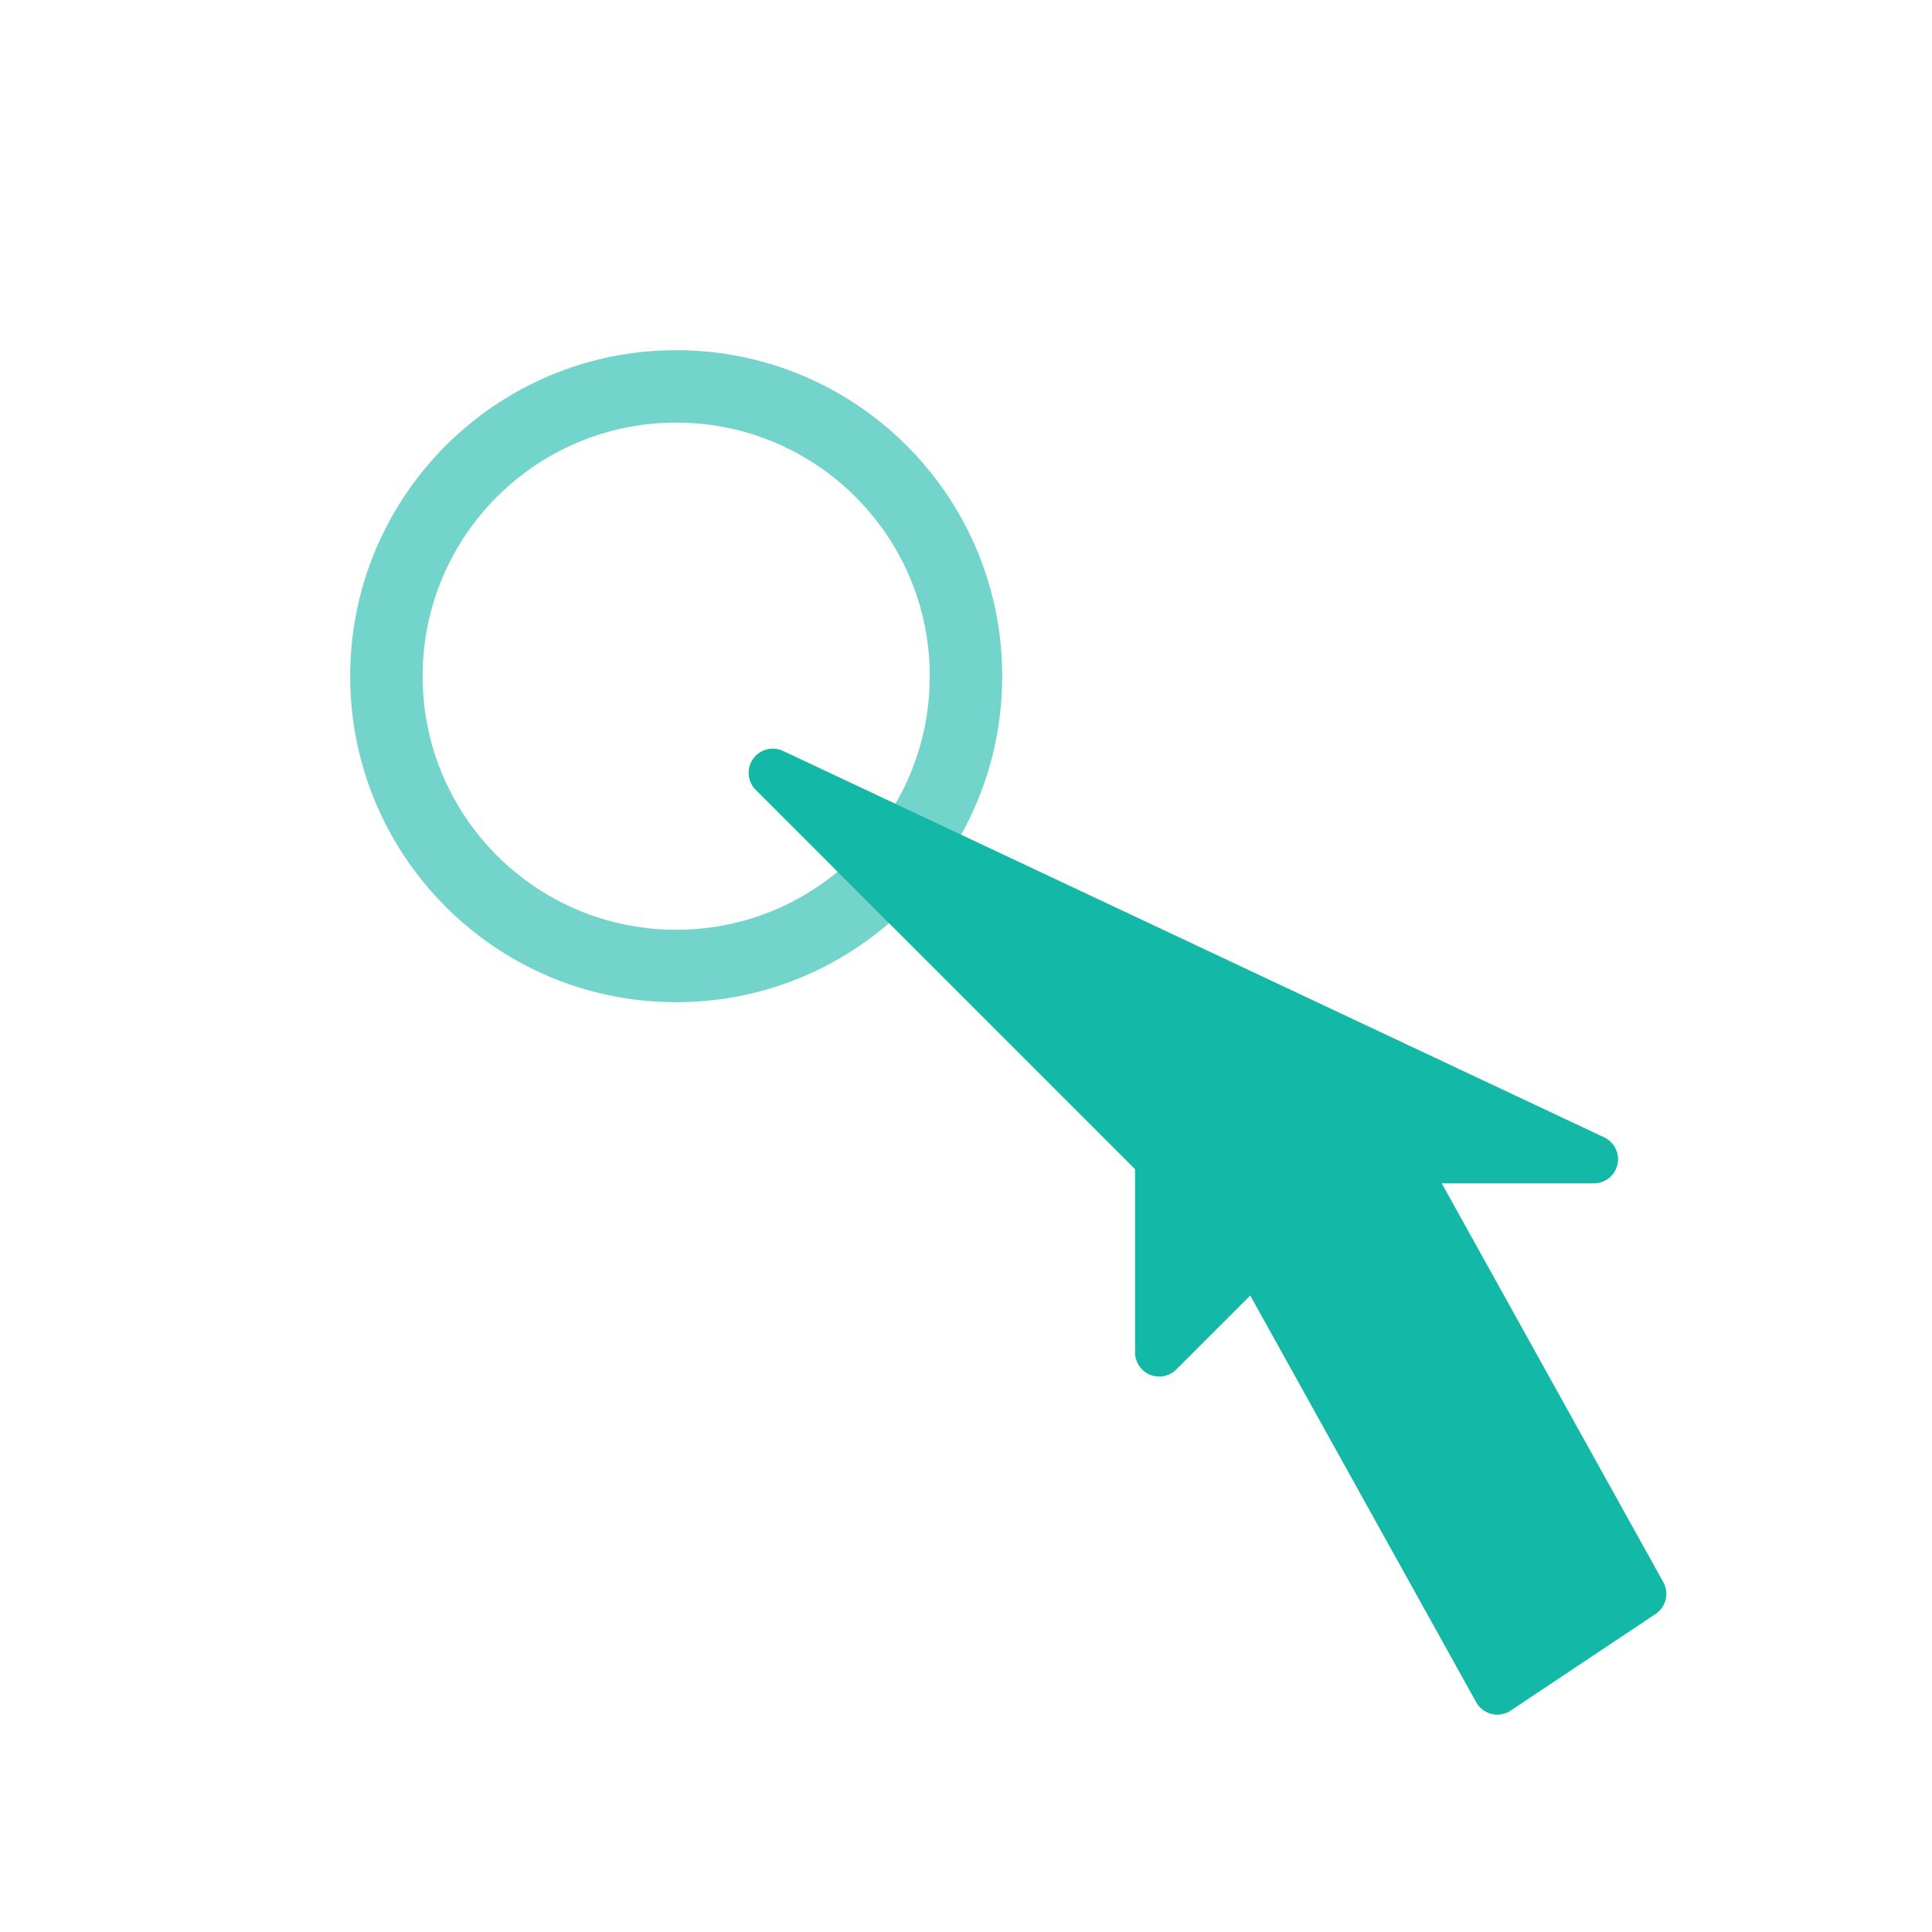
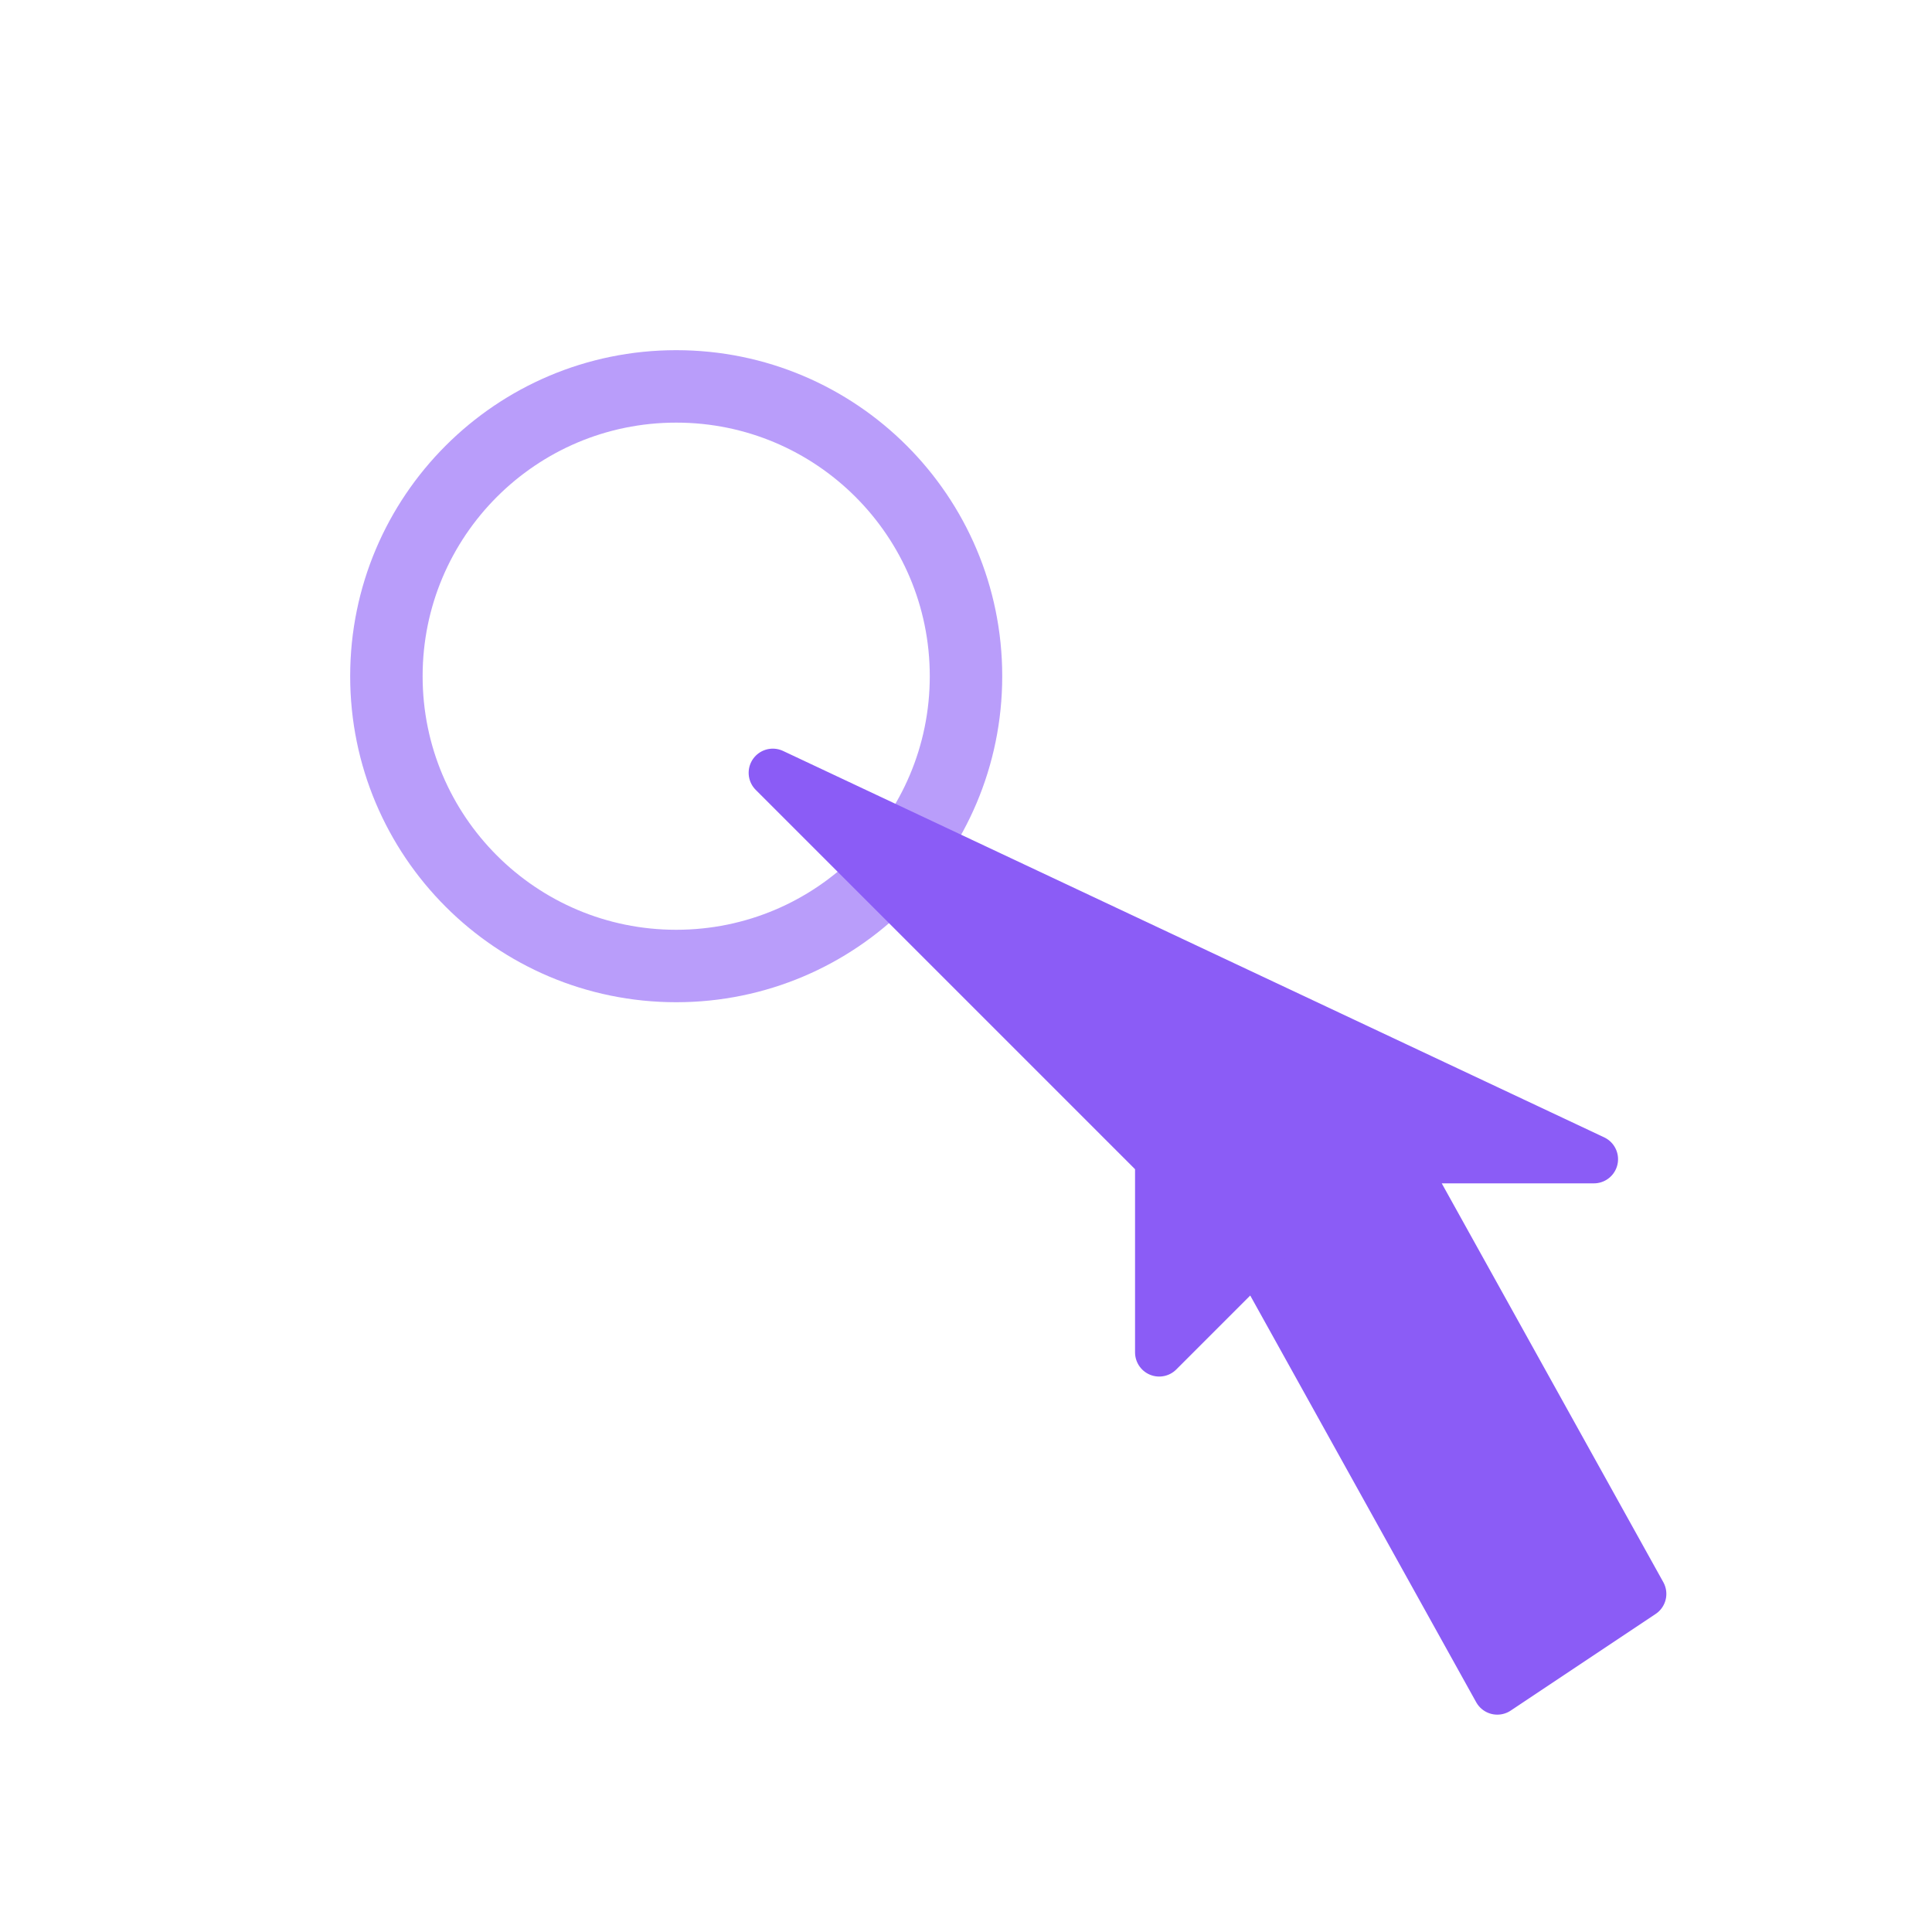
<svg xmlns="http://www.w3.org/2000/svg" width="40" height="40" viewBox="0 0 40 40" fill="none" aria-hidden="true">
  <circle cx="14" cy="14" r="11" fill="none" stroke="rgba(255,255,255,0.7)" stroke-width="1.2" opacity="0.35" stroke-dasharray="2 3" />
-   <circle cx="14" cy="14" r="6" fill="none" stroke="#14B8A6" stroke-width="1.5" opacity="0.6" />
-   <path d="M16 16 L24 24 L24 28 L26 26 L31 35 L34 33 L29 24 L33 24 Z" fill="#14B8A6" stroke="#14B8A6" stroke-width="1" stroke-linejoin="round" />
+   <circle cx="14" cy="14" r="6" fill="none" stroke="#8B5CF6" stroke-width="1.5" opacity="0.6" />
+   <path d="M16 16 L24 24 L24 28 L26 26 L31 35 L34 33 L29 24 L33 24 Z" fill="#8B5CF6" stroke="#8B5CF6" stroke-width="1" stroke-linejoin="round" />
</svg>
